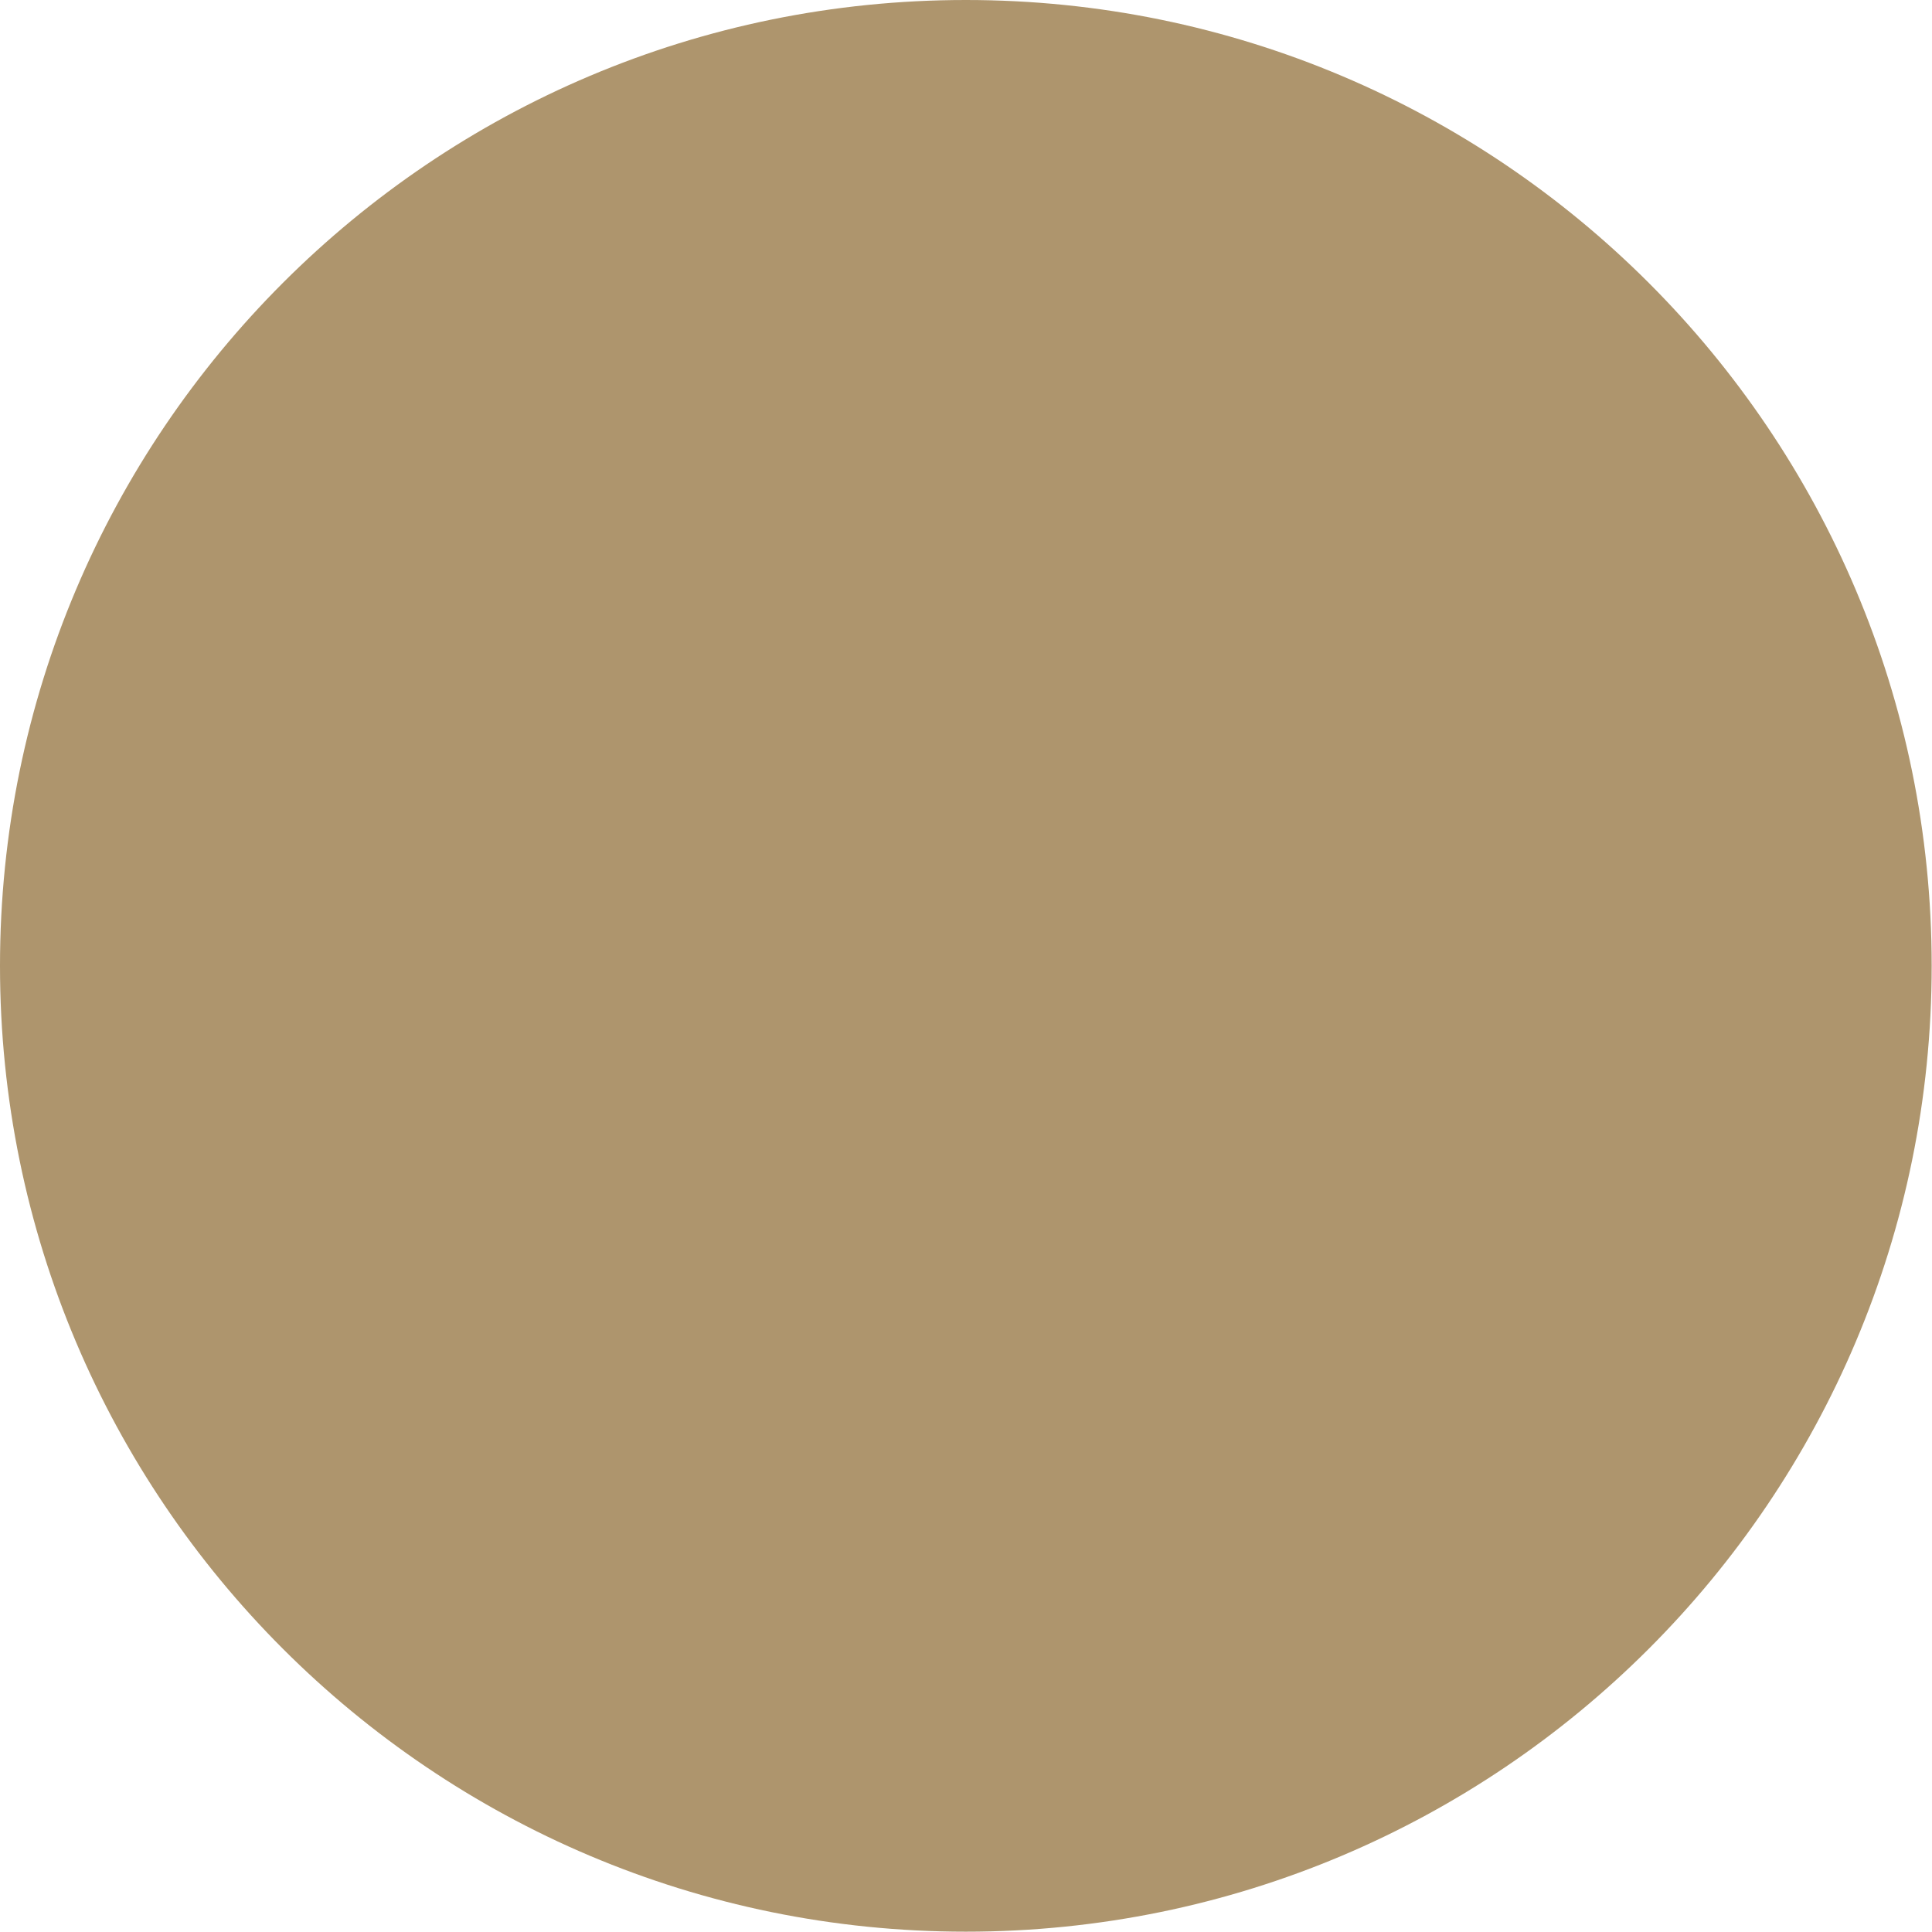
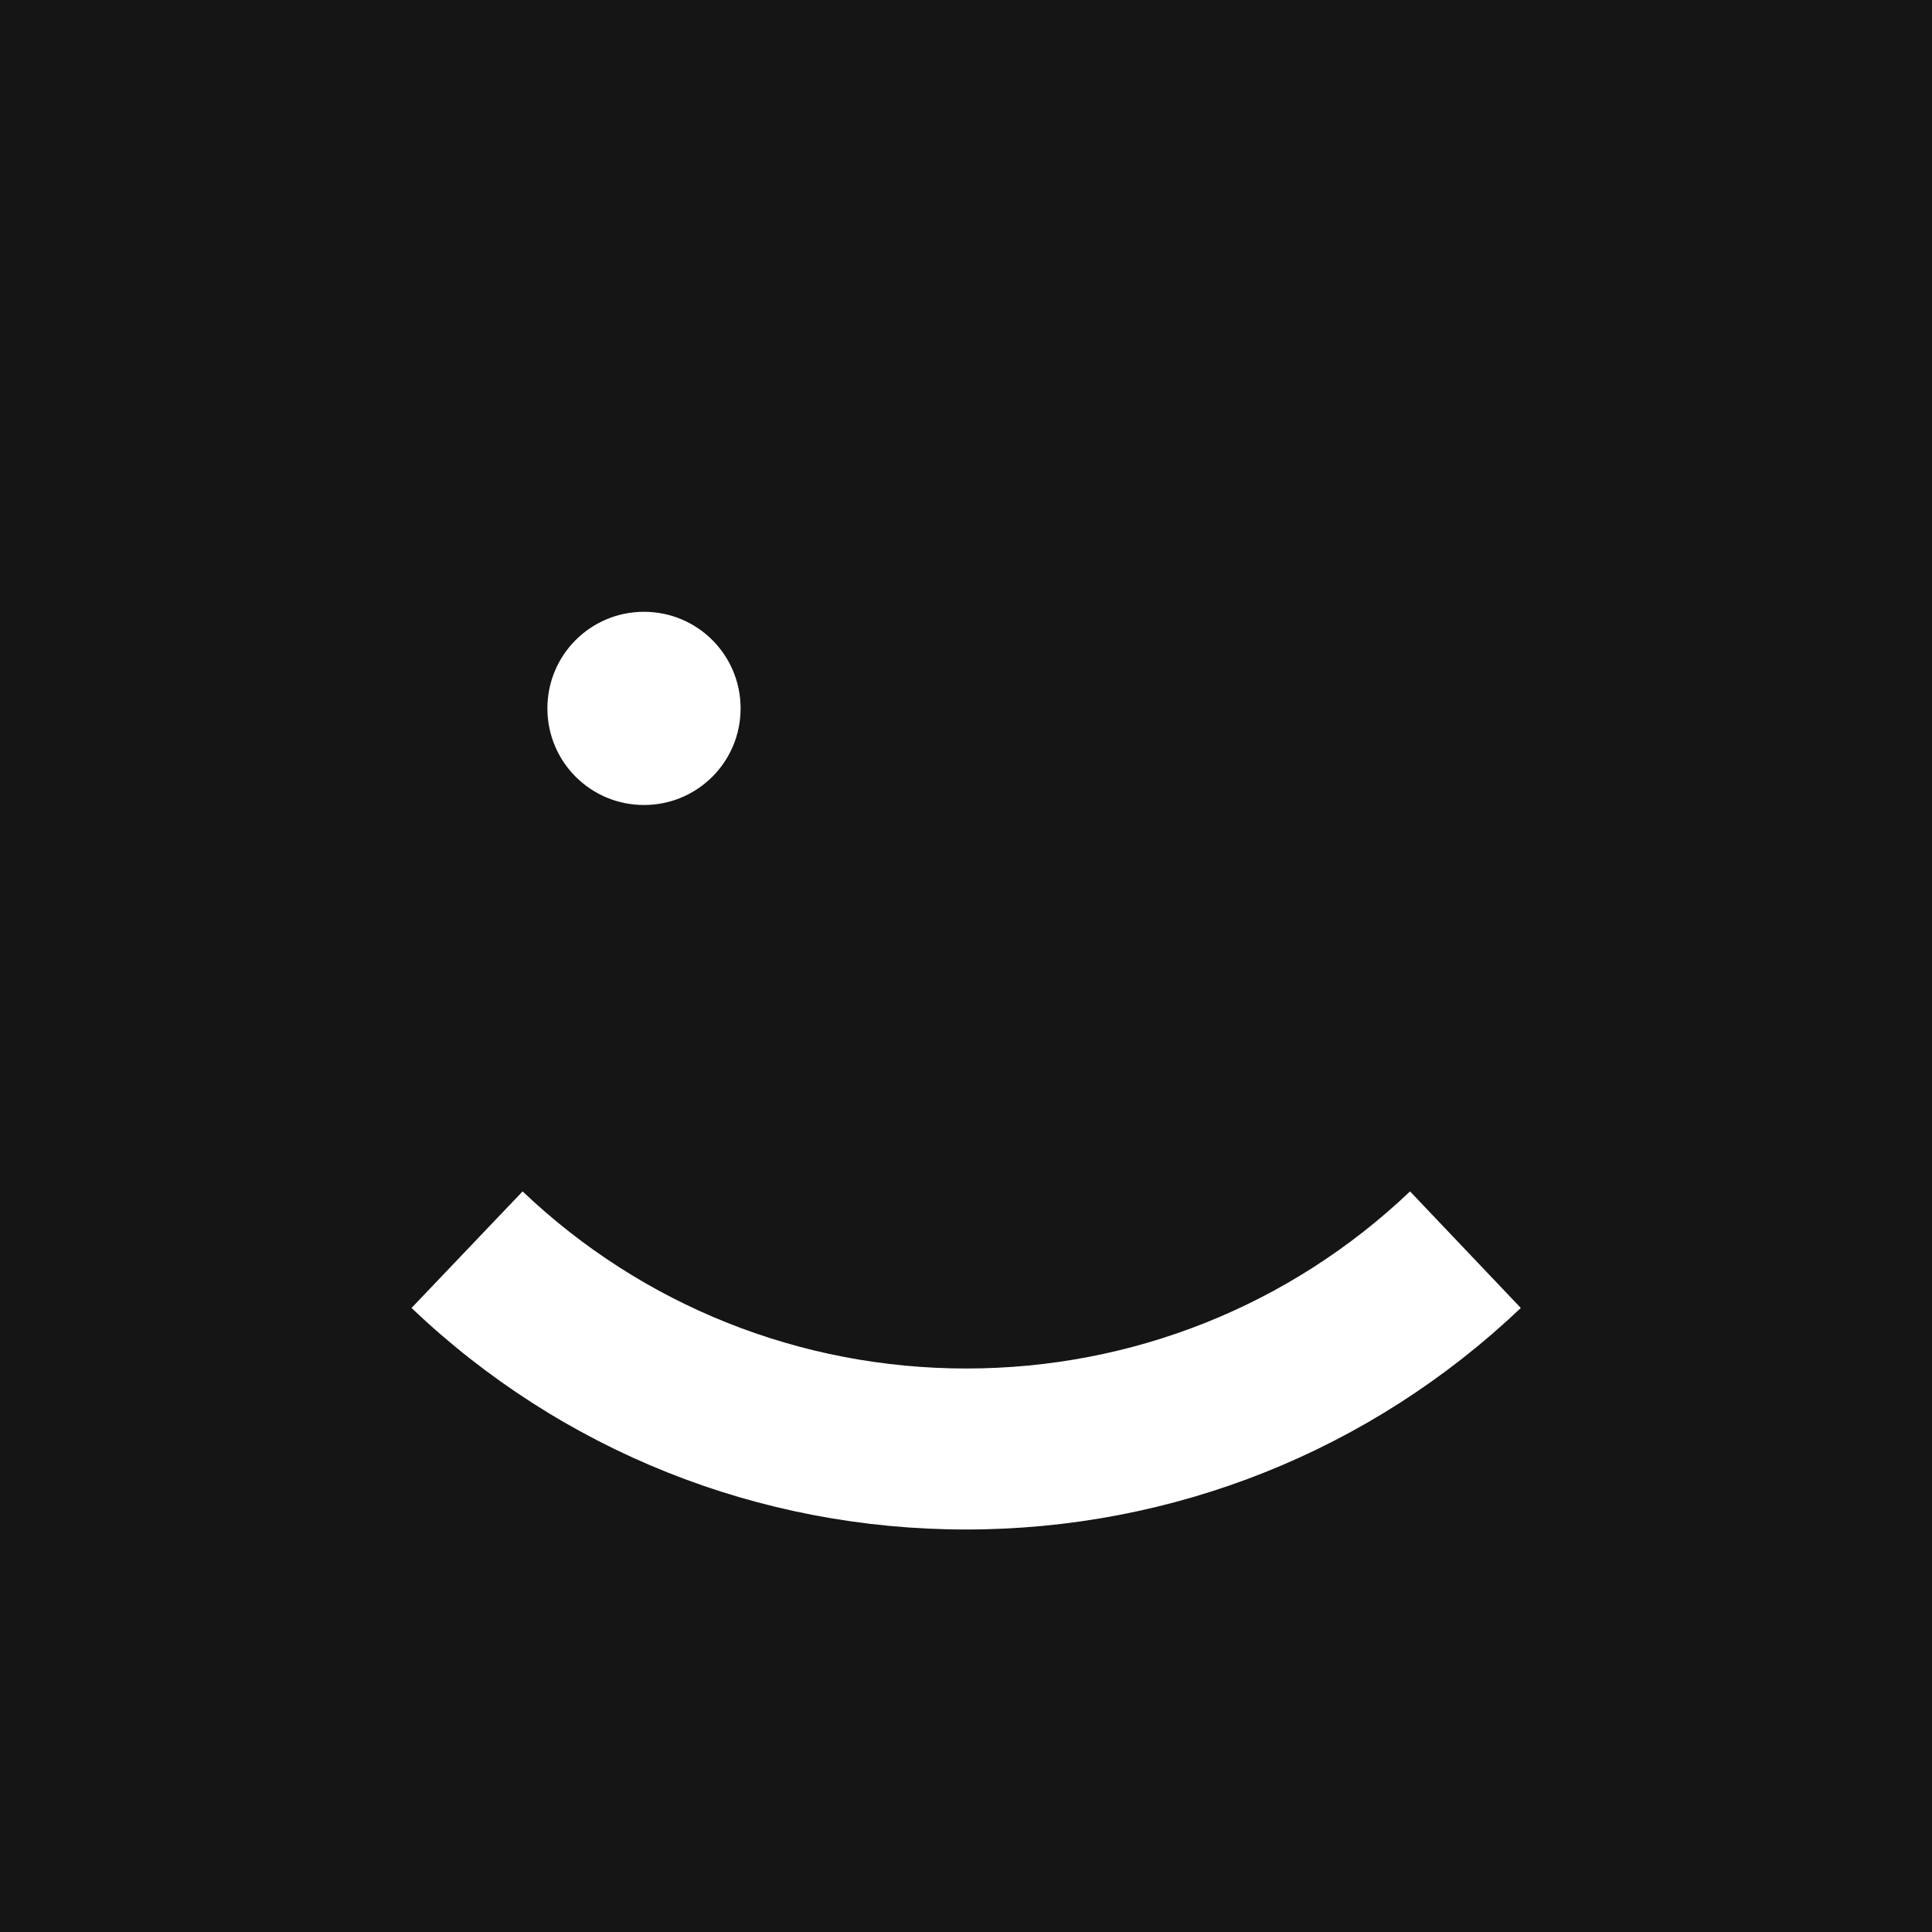
- <svg xmlns="http://www.w3.org/2000/svg" version="1.1" id="Layer_1" x="0px" y="0px" width="595.3px" height="595.3px" viewBox="313.8 -2 595.3 595.3" enable-background="new 313.8 -2 595.3 595.3" xml:space="preserve">
-   <circle fill="#AE956D" cx="611.4" cy="295.6" r="297.6" />
+ <svg xmlns="http://www.w3.org/2000/svg" id="Layer_1" width="600" height="600" viewBox="0 0 600 600">
+   <style>
+     .st0{fill:#151515;}
+   </style>
+   <path class="st0" d="M0 0v600h600V0H0zm200 190c16.6 0 30 13.4 30 30s-13.4 30-30 30-30-13.4-30-30 13.4-30 30-30zm100 285c-64.4 0-125.6-24.4-172.2-68.8l34.5-36.2c37.3 35.5 86.3 55 137.8 55 51.5 0 100.5-19.5 137.8-55l34.4 36.2C425.6 450.6 364.4 475 300 475z" />
</svg>
